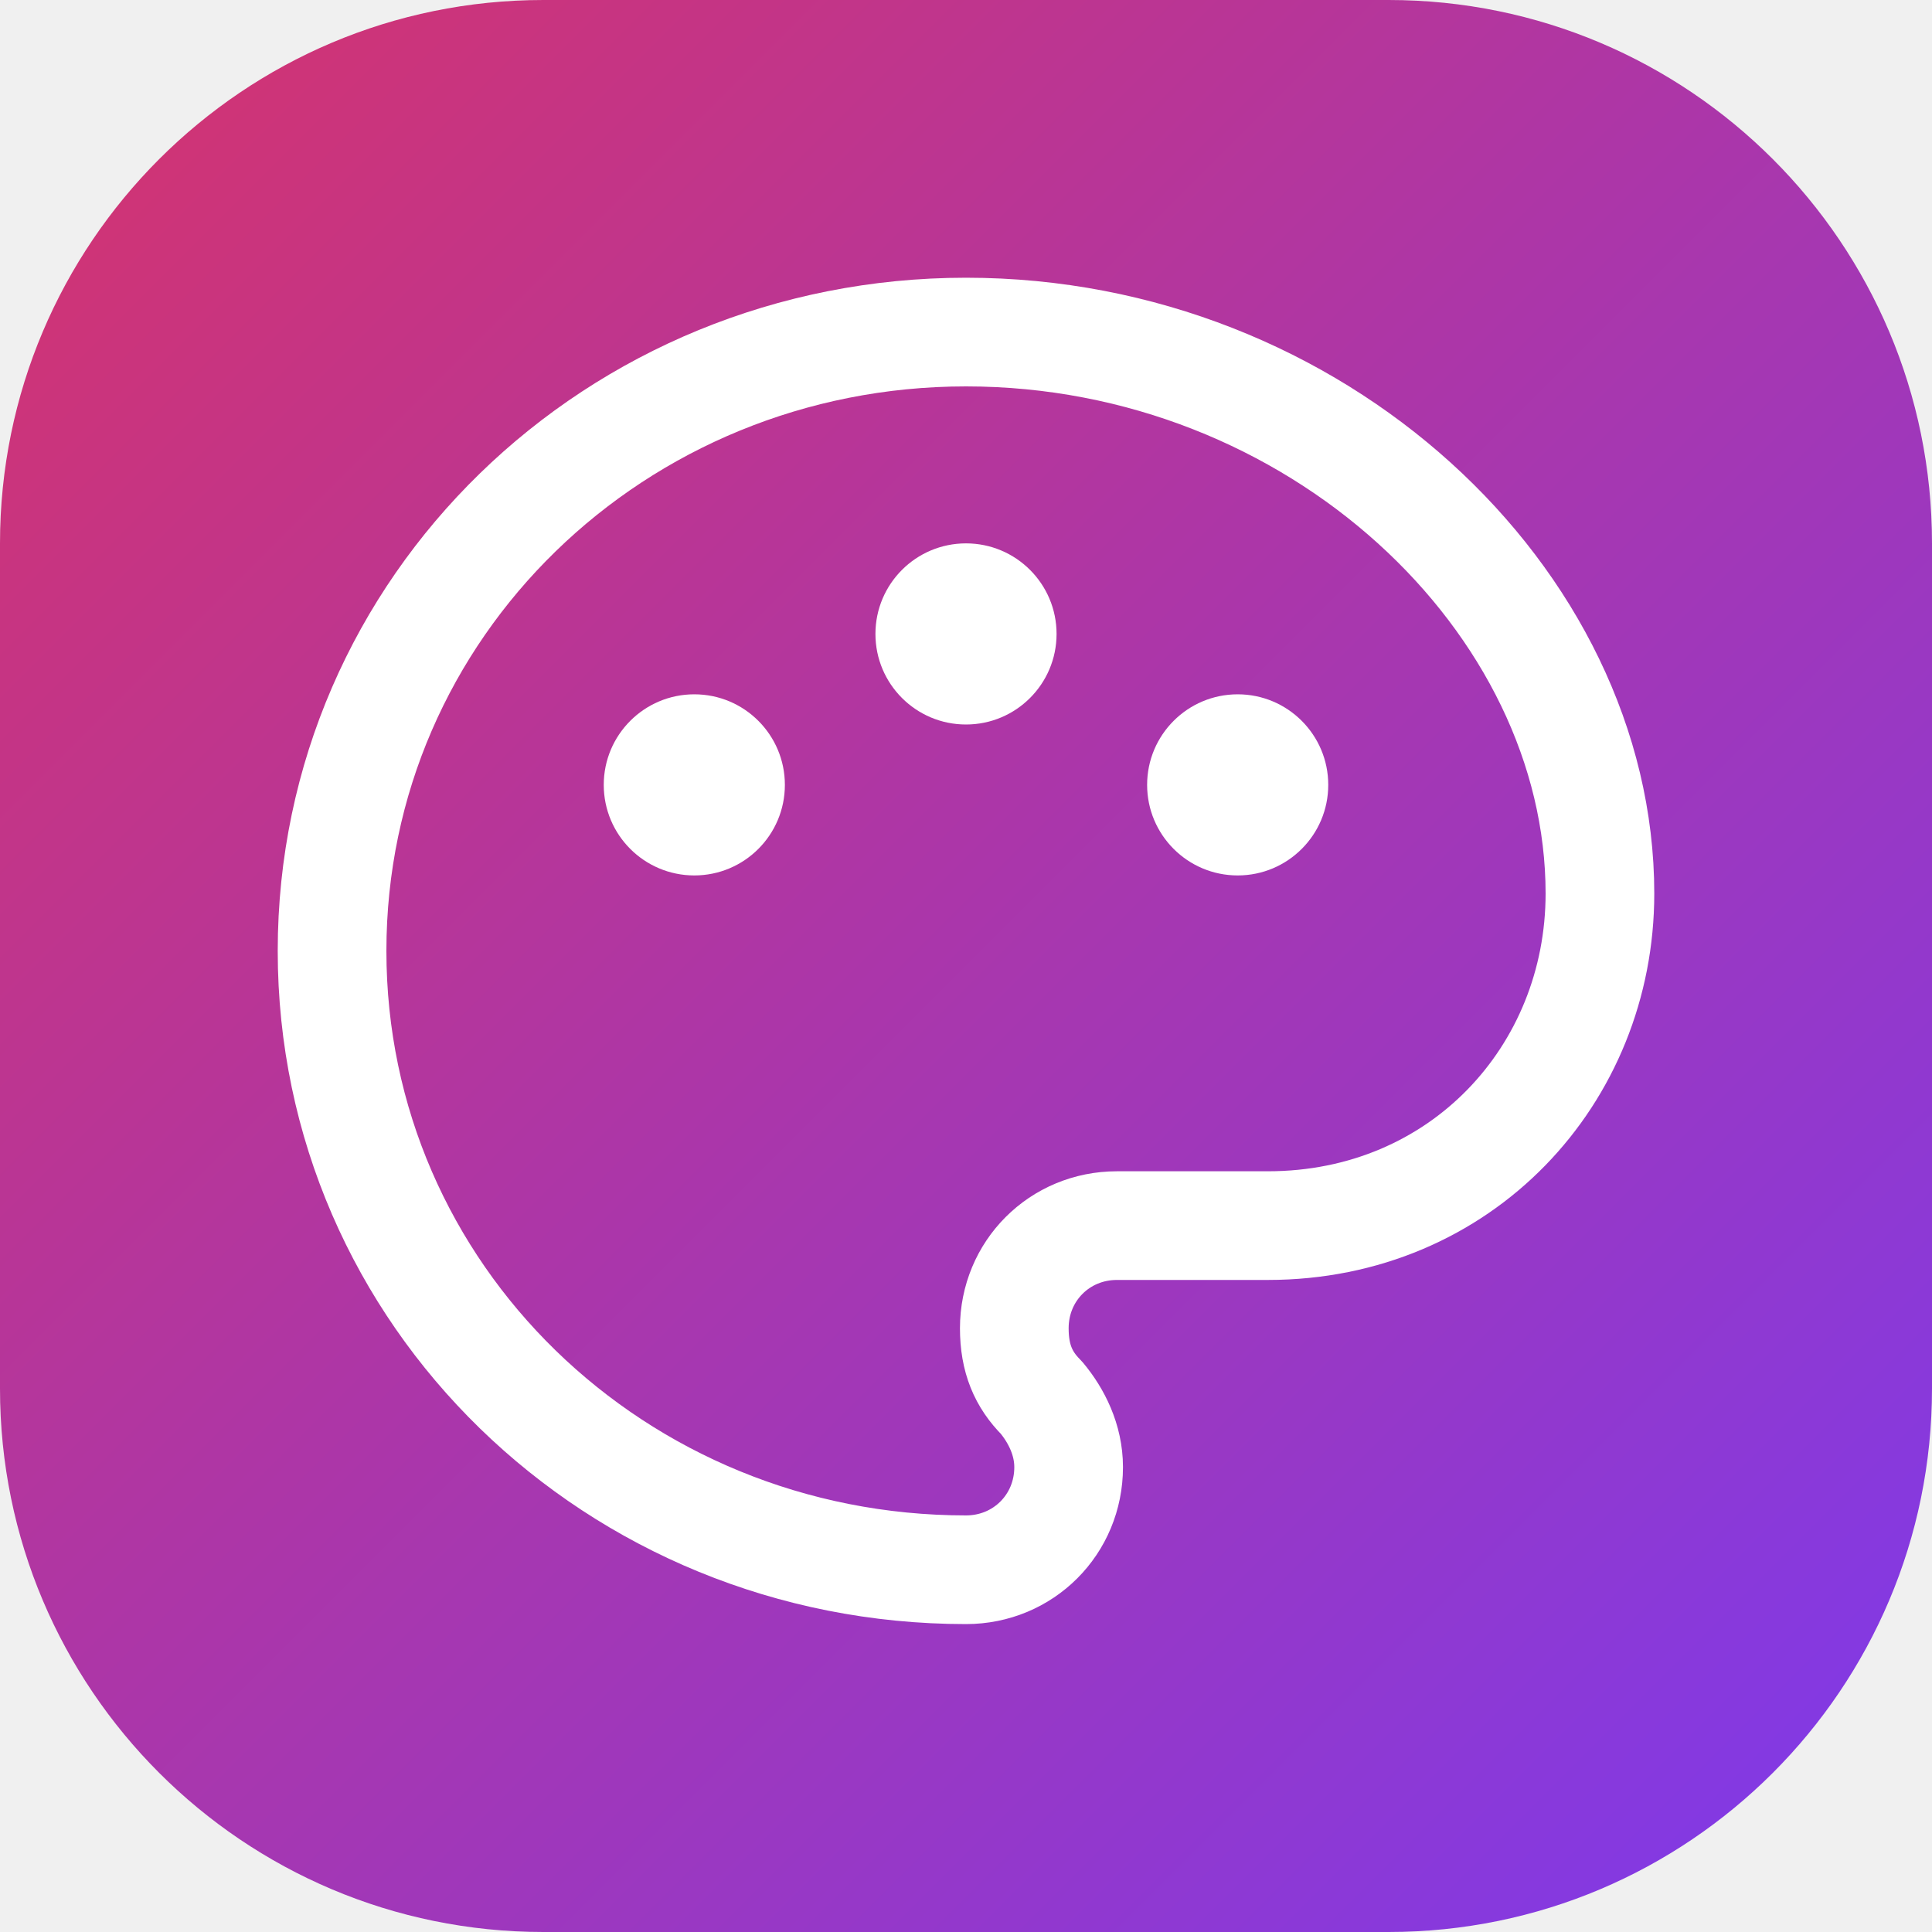
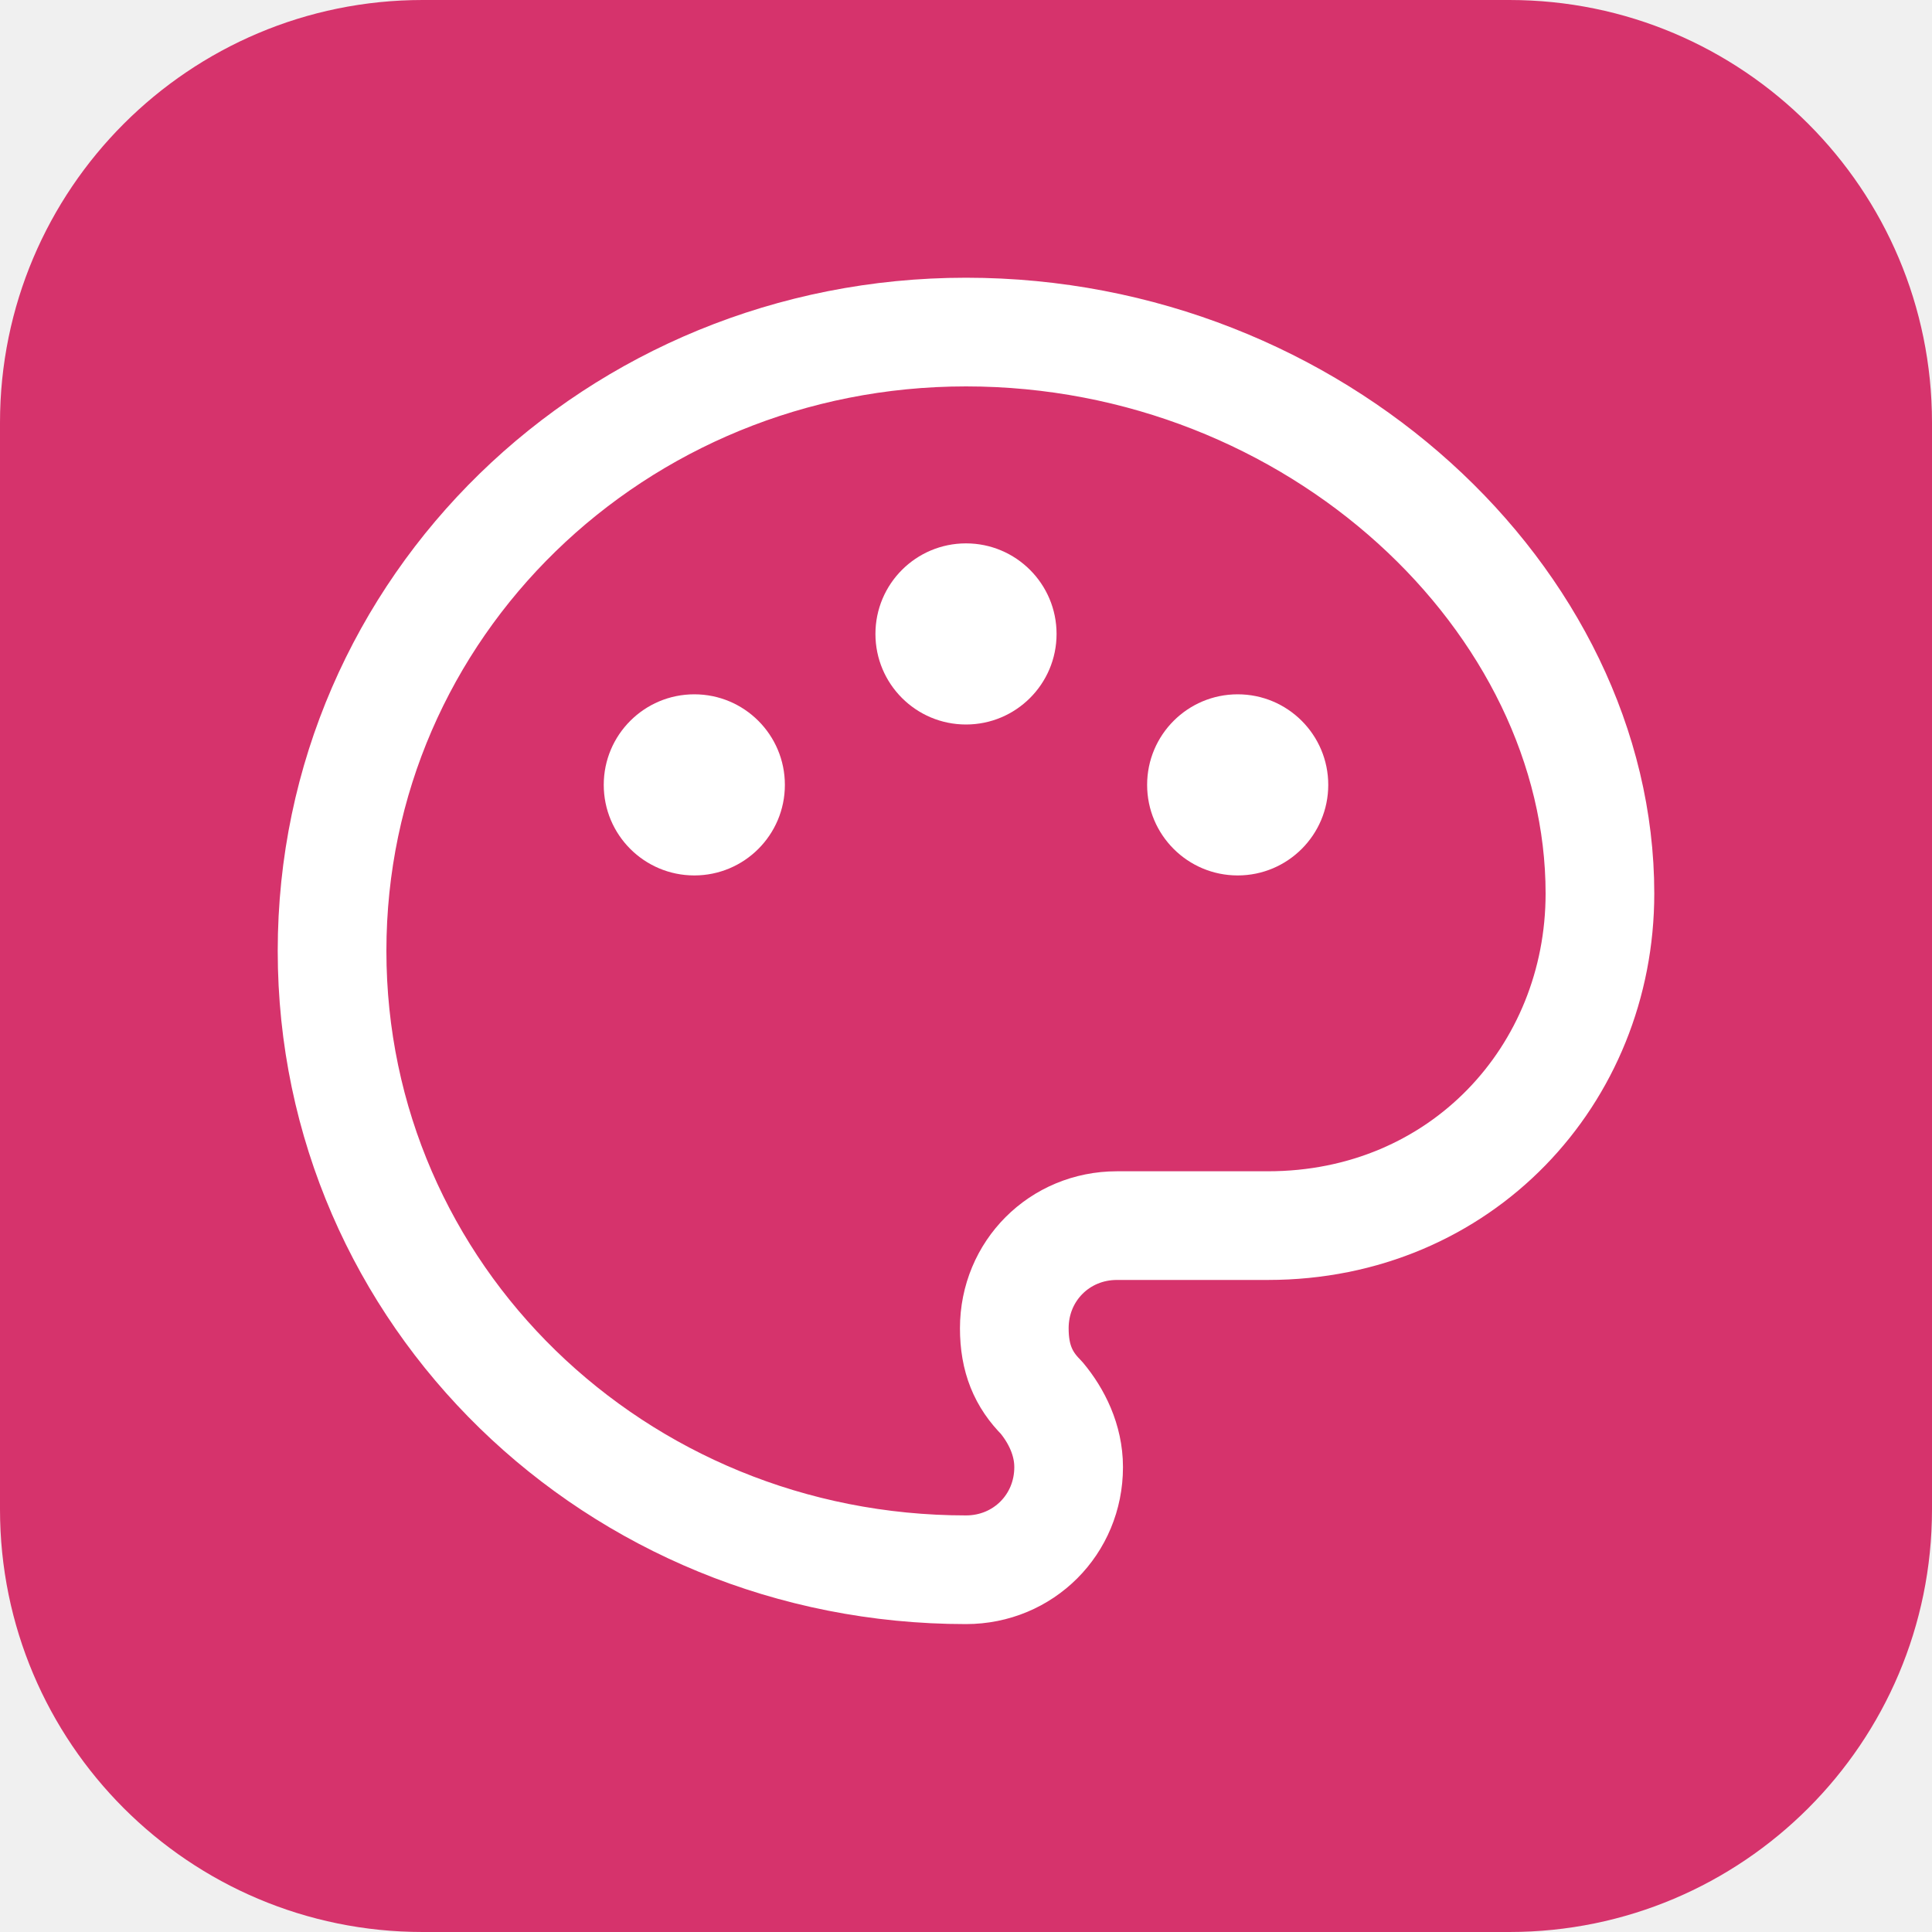
<svg xmlns="http://www.w3.org/2000/svg" viewBox="0 0 64 64" role="img" aria-label="MatDesign">
-   <defs>
-     <linearGradient id="g" x1="0" y1="0" x2="1" y2="1">
-       <stop offset="0" stop-color="#d6336c" />
-       <stop offset="1" stop-color="#7c3aed" />
-     </linearGradient>
-   </defs>
-   <rect width="64" height="64" rx="18" fill="url(#g)" />
+   <rect width="64" height="64" rx="14" fill="#d6336c" />
  <g fill="none" stroke="#fff" stroke-width="3.6" stroke-linecap="round" stroke-linejoin="round">
    <path d="M32 11C20.4 11 11 20.1 11 31.5S20.4 52 32 52c1.9 0 3.4-1.5 3.4-3.4 0-.9-.4-1.7-.9-2.3-.6-.6-.9-1.3-.9-2.3 0-1.9 1.5-3.4 3.4-3.4H42c6.4 0 11-5 11-11C53 19.9 43.6 11 32 11z" />
  </g>
  <g fill="#fff">
    <circle cx="23" cy="26" r="3" />
    <circle cx="32" cy="21" r="3" />
    <circle cx="41" cy="26" r="3" />
  </g>
</svg>
